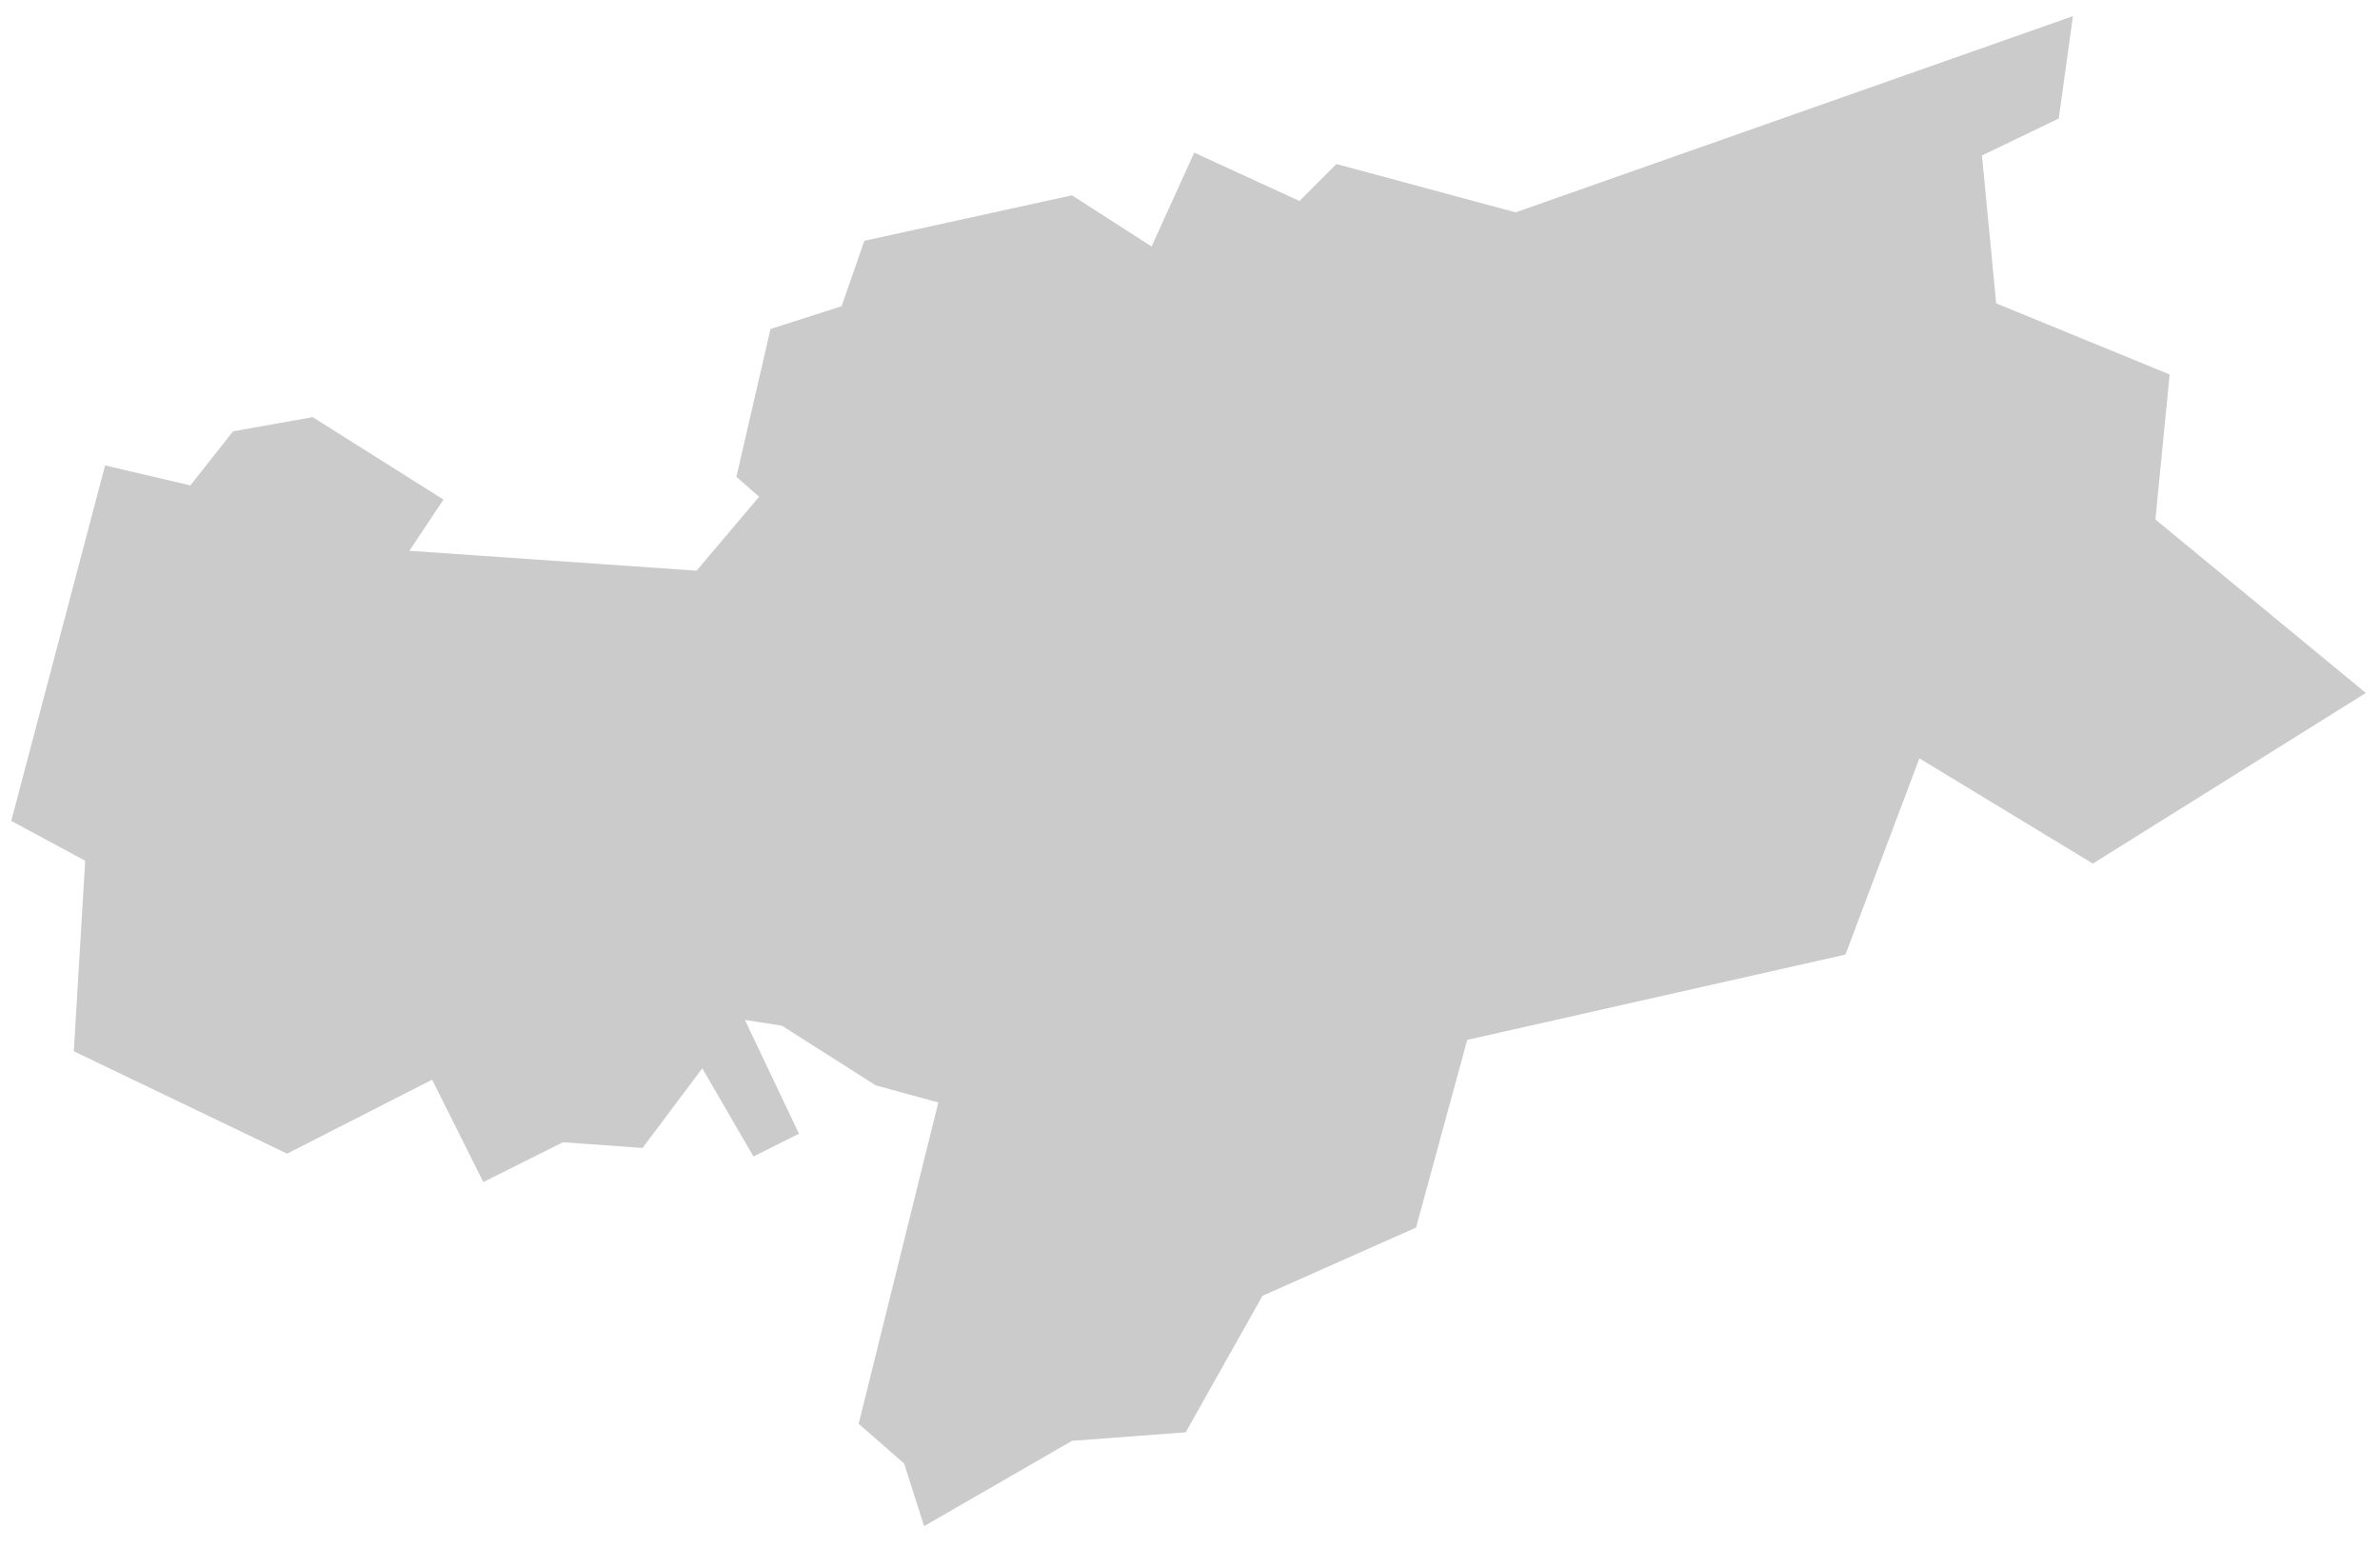
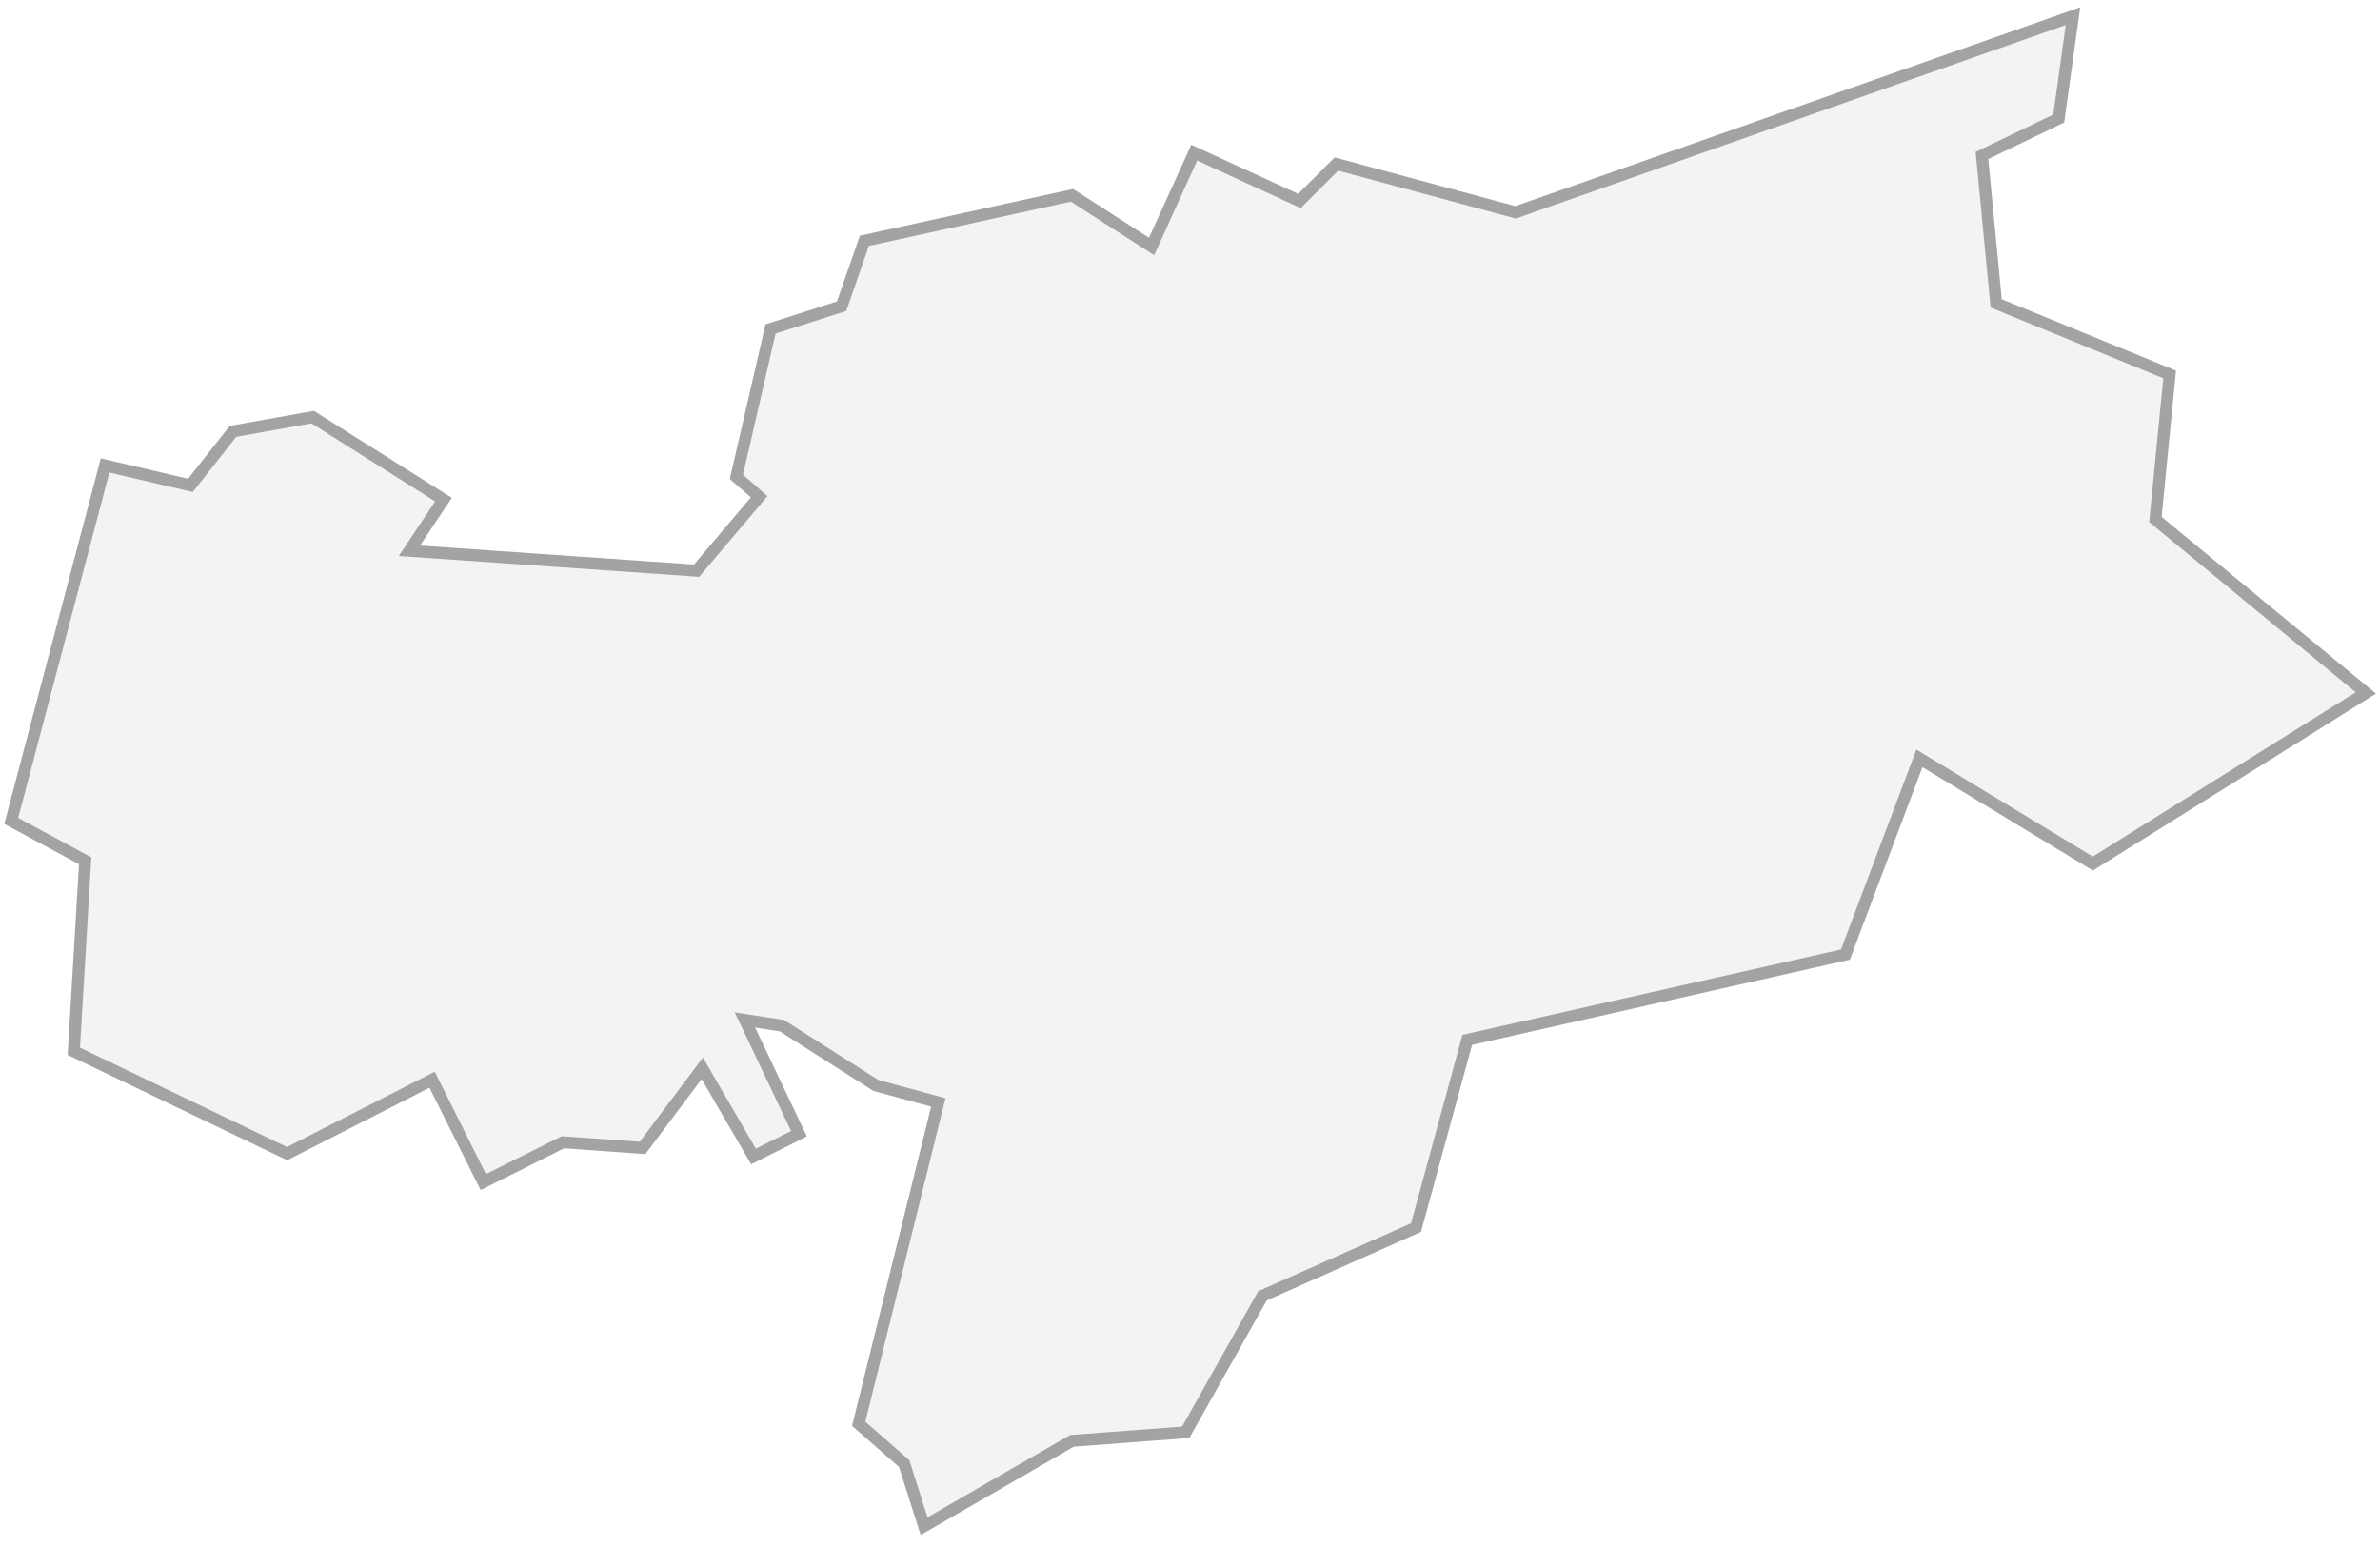
<svg xmlns="http://www.w3.org/2000/svg" id="svg8" version="1.1" viewBox="0 0 264.583 171.979" height="650" width="1000">
  <defs id="defs2" />
-   <path style="fill:#cbcbcb;fill-opacity:1;stroke:none;stroke-width:0.265px;stroke-linecap:butt;stroke-linejoin:miter;stroke-opacity:1" d="m 11.683,51.744 -10.433,39.517 8.22,4.426 v 0 L 8.206,116.868 v 0 l 23.71,11.381 16.123,-8.22 5.69,11.381 8.852,-4.426 v 0 l 8.852,0.632 6.639,-8.852 5.69,9.8 5.058,-2.529 -6.007,-12.645 4.11,0.632 10.433,6.639 6.955,1.897 -8.852,35.723 5.058,4.426 2.213,6.955 16.439,-9.484 12.645,-0.948 8.536,-15.175 17.071,-7.587 5.69,-20.865 42.046,-9.484 8.22,-21.813 19.284,11.697 30.349,-18.968 -23.394,-19.284 1.581,-16.123 -19.284,-7.903 v 0 l -1.581,-16.439 8.536,-4.11 1.581,-11.381 -61.963,21.813 -19.917,-5.374 -4.11,4.11 -11.697,-5.374 -4.742,10.433 -8.852,-5.69 -23.078,5.058 -2.529,7.271 -7.903,2.529 -3.794,16.439 2.529,2.213 -6.955,8.22 -31.93,-2.213 3.794,-5.69 -14.542,-9.168 -8.852,1.581 -4.742,6.007 z" id="path1550" />
+   <path style="fill:#cbcbcb;fill-opacity:0.238;stroke:#a3a3a3;stroke-width:1.323;stroke-linecap:butt;stroke-linejoin:miter;stroke-opacity:1;stroke-miterlimit:4;stroke-dasharray:none" d="m 11.683,51.744 -10.433,39.517 8.22,4.426 v 0 L 8.206,116.868 v 0 l 23.71,11.381 16.123,-8.22 5.69,11.381 8.852,-4.426 v 0 l 8.852,0.632 6.639,-8.852 5.69,9.8 5.058,-2.529 -6.007,-12.645 4.11,0.632 10.433,6.639 6.955,1.897 -8.852,35.723 5.058,4.426 2.213,6.955 16.439,-9.484 12.645,-0.948 8.536,-15.175 17.071,-7.587 5.69,-20.865 42.046,-9.484 8.22,-21.813 19.284,11.697 30.349,-18.968 -23.394,-19.284 1.581,-16.123 -19.284,-7.903 v 0 l -1.581,-16.439 8.536,-4.11 1.581,-11.381 -61.963,21.813 -19.917,-5.374 -4.11,4.11 -11.697,-5.374 -4.742,10.433 -8.852,-5.69 -23.078,5.058 -2.529,7.271 -7.903,2.529 -3.794,16.439 2.529,2.213 -6.955,8.22 -31.93,-2.213 3.794,-5.69 -14.542,-9.168 -8.852,1.581 -4.742,6.007 z" id="path1550" />
</svg>
